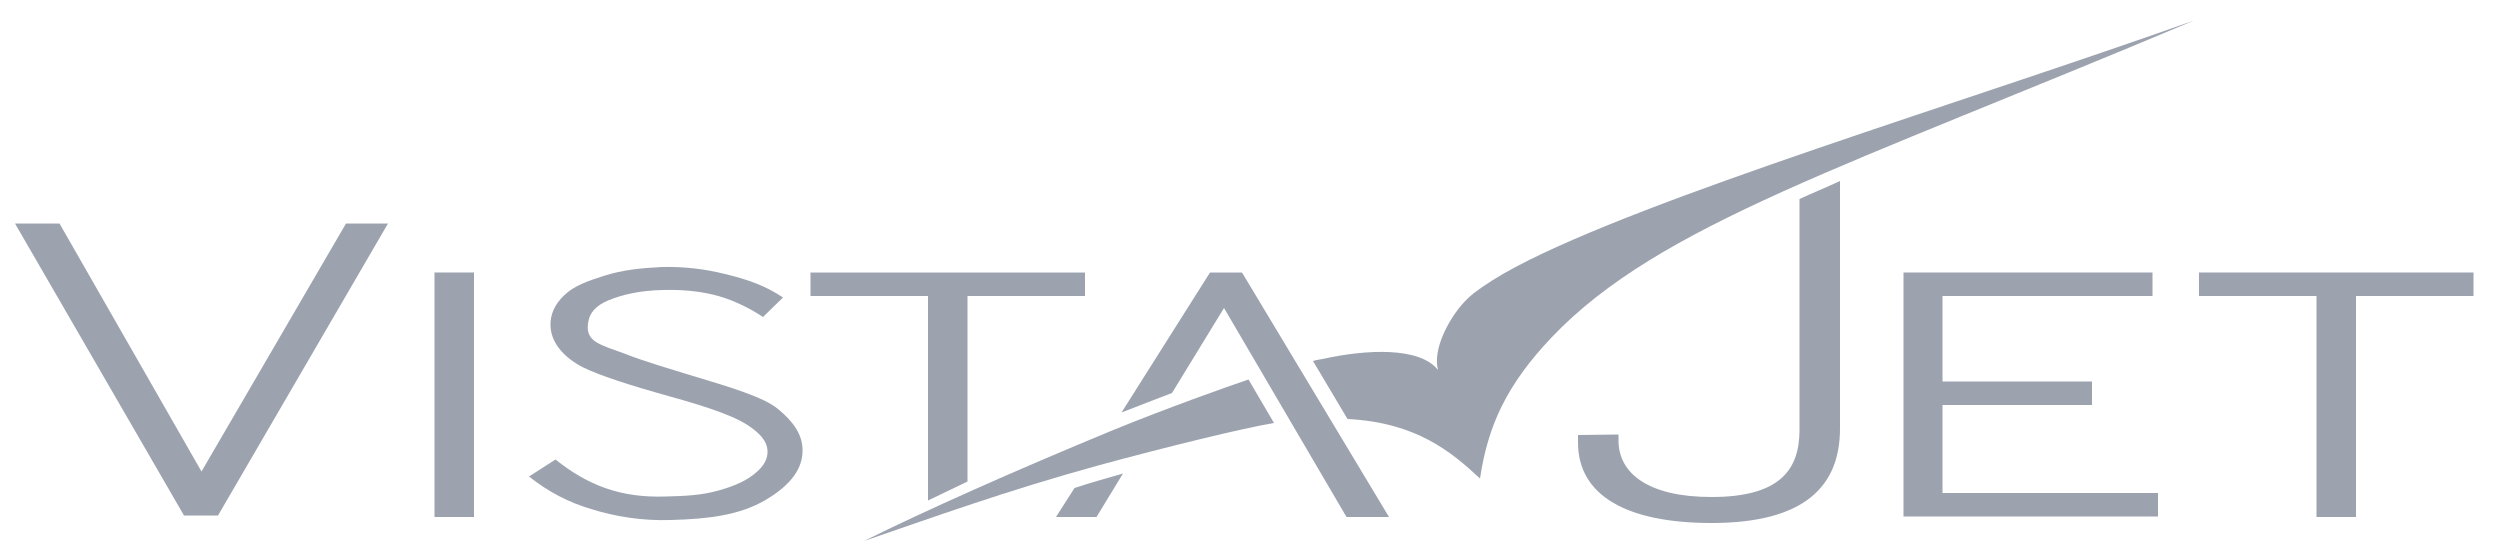
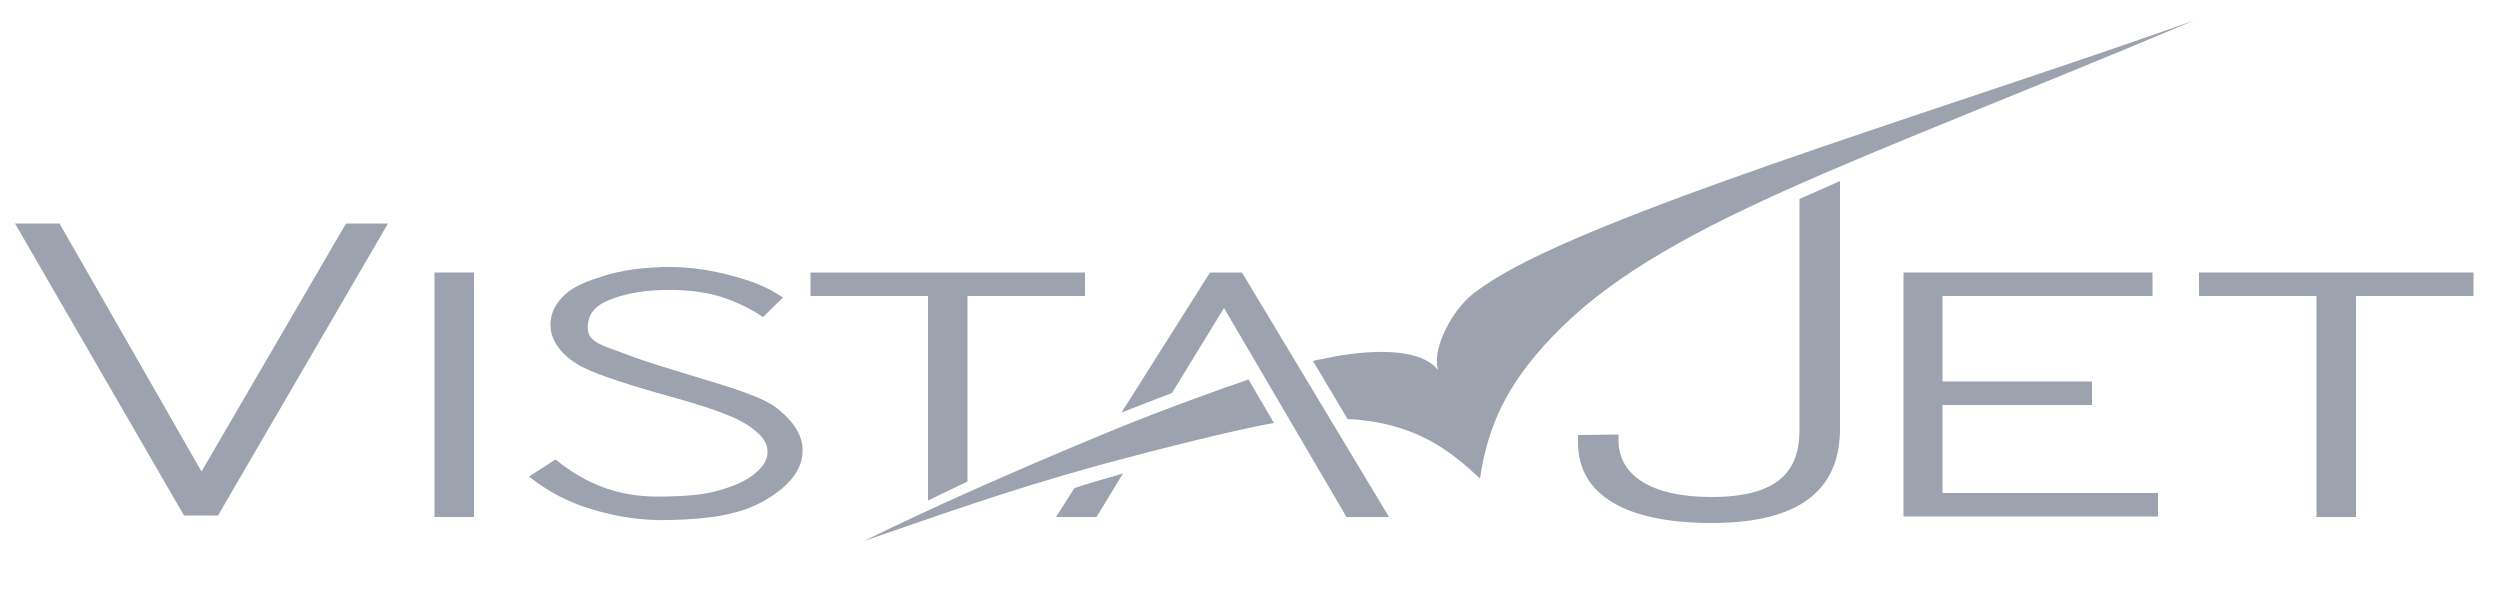
- <svg xmlns="http://www.w3.org/2000/svg" version="1.1" id="svg8" x="0px" y="0px" width="500px" height="110px" viewBox="0 0 500 110" enable-background="new 0 0 500 110" xml:space="preserve">
-   <path id="path4787" fill="#9CA3AF" d="M262.6,72.2c0.6-0.2,1.3-0.3,1.9-0.4c9-2,19.5-2.4,23.1,2.2c-1.1-4.1,2.1-10,4.8-13.1  c0.6-0.7,1.4-1.5,2.4-2.3c2.1-1.6,4.9-3.4,8.3-5.2c26.2-13.9,89-32.7,135.7-49.3c-69.5,29.3-107,40.8-128.5,63.4  c-8.9,9.4-12.7,17.5-14.3,28.2c-5.7-5.3-12.7-11.2-26.5-11.9L262.6,72.2z M222.9,85.9c10.3-4.2,22.6-8.6,26.8-10l5.1,8.7  c-6.1,1-21.6,4.8-35.2,8.5c-18.5,5.1-32.8,10.3-46.8,15.1C185.3,102,202.8,94.2,222.9,85.9" />
-   <path id="path4789" fill="#9CA3AF" d="M86.9,103.4h7.9V54.5h-7.9V103.4z" />
-   <path id="path4791" fill="#9CA3AF" d="M162.1,54.5H217v4.7h-23.5v37.1l-7.9,3.8V59.2h-23.5V54.5" />
-   <path id="path4793" fill="#9CA3AF" d="M380.6,54.5h49.9v4.7h-42v17.1h29.9V81h-29.9v17.6h43.1v4.7h-50.9V54.5" />
-   <path id="path4795" fill="#9CA3AF" d="M439.8,54.5h54.9v4.7h-23.5v44.2h-7.9V59.2h-23.5V54.5" />
-   <path id="path4797" fill="#9CA3AF" d="M368,85.7c0,11.4-6.9,18.9-25.7,18.9c-16.8,0-26.7-5.4-26.7-16.1V87l8.1-0.1v1.2  c0,6.6,6,11.3,18.6,11.3c13.5,0,17.6-5.3,17.6-13.4V39.8c2.6-1.2,5.3-2.3,8.1-3.6V85.7" />
-   <path id="path4799" fill="#9CA3AF" d="M111.1,91.9c6.5,5.2,13.1,7.7,22,7.4c3.8-0.1,7-0.2,10.6-1.2c3.3-0.9,5.8-2.1,7.4-3.5  c1.7-1.4,2.5-2.9,2.4-4.5c-0.1-1.8-1.4-3.4-4-5.1c-3.6-2.3-10-4.2-18.3-6.5c-7-2-13.3-4.1-15.8-5.7c-3.4-2.1-5.2-4.8-5.3-7.6  c-0.1-2.2,0.8-4.3,2.7-6.1c1.9-1.9,4.7-2.9,8.2-4c3.5-1.1,7.2-1.5,11.4-1.7c4.5-0.1,8.6,0.4,12.6,1.4c4.6,1.1,8.2,2.4,11.6,4.7  l-4,3.9c-3.3-2.2-7-3.8-10.1-4.5c-3-0.7-6.3-1-9.9-0.9c-4.6,0.1-8.1,0.9-11,2.1c-2.3,1-3.7,2.3-4,4.6c-0.5,3.7,2.4,4.2,7.5,6.1  c4.1,1.6,9,3,12.2,4c4.6,1.4,8.4,2.5,11.4,3.6c3,1.1,5.3,2.1,6.9,3.4c3.2,2.6,4.8,5.2,4.9,7.9c0.2,3.9-2.3,7.3-7.4,10.3  c-5.1,3-11.3,3.8-18.9,4c-5.8,0.2-11.2-0.7-16-2.2c-4.4-1.3-8.5-3.4-12.4-6.5L111.1,91.9" />
-   <path id="path4801" fill="#9CA3AF" d="M36.8,103.1h6.8l34-58.4h-8.4L40.3,94.3L11.9,44.7H3L36.8,103.1" />
-   <path id="path4803" fill-rule="evenodd" clip-rule="evenodd" fill="#9CA3AF" d="M224.6,94.7l-5.3,8.7h-8.1l3.7-5.8  C218.2,96.5,221.5,95.6,224.6,94.7z M248.4,54.5l29.4,48.9h-8.5l-24.5-41.8l-10.4,17c-3.4,1.3-6.8,2.6-10.1,3.9l17.7-28H248.4" />
+ <svg xmlns="http://www.w3.org/2000/svg" version="1.1" id="svg8" x="0px" y="0px" width="500px" height="120px" viewBox="0 0 500 120" style="enable-background:new 0 0 500 120;" xml:space="preserve">
+   <style type="text/css">
+ 	.st0{fill:#9CA3AF;}
+ 	.st1{fill-rule:evenodd;clip-rule:evenodd;fill:#9CA3AF;}
+ </style>
+   <path id="path4787" class="st0" d="M262.6,72.2c0.6-0.2,1.3-0.3,1.9-0.4c9-2,19.5-2.4,23.1,2.2c-1.1-4.1,2.1-10,4.8-13.1  c0.6-0.7,1.4-1.5,2.4-2.3c2.1-1.6,4.9-3.4,8.3-5.2c26.2-13.9,89-32.7,135.7-49.3c-69.5,29.3-107,40.8-128.5,63.4  c-8.9,9.4-12.7,17.5-14.3,28.2c-5.7-5.3-12.7-11.2-26.5-11.9L262.6,72.2z M222.9,85.9c10.3-4.2,22.6-8.6,26.8-10l5.1,8.7  c-6.1,1-21.6,4.8-35.2,8.5c-18.5,5.1-32.8,10.3-46.8,15.1C185.3,102,202.8,94.2,222.9,85.9" />
+   <path id="path4789" class="st0" d="M86.9,103.4h7.9V54.5h-7.9V103.4z" />
+   <path id="path4791" class="st0" d="M162.1,54.5H217v4.7h-23.5v37.1l-7.9,3.8V59.2h-23.5V54.5" />
+   <path id="path4793" class="st0" d="M380.6,54.5h49.9v4.7h-42v17.1h29.9V81h-29.9v17.6h43.1v4.7h-50.9V54.5" />
+   <path id="path4795" class="st0" d="M439.8,54.5h54.9v4.7h-23.5v44.2h-7.9V59.2h-23.5V54.5" />
+   <path id="path4797" class="st0" d="M368,85.7c0,11.4-6.9,18.9-25.7,18.9c-16.8,0-26.7-5.4-26.7-16.1V87l8.1-0.1v1.2  c0,6.6,6,11.3,18.6,11.3c13.5,0,17.6-5.3,17.6-13.4V39.8c2.6-1.2,5.3-2.3,8.1-3.6V85.7" />
+   <path id="path4799" class="st0" d="M111.1,91.9c6.5,5.2,13.1,7.7,22,7.4c3.8-0.1,7-0.2,10.6-1.2c3.3-0.9,5.8-2.1,7.4-3.5  c1.7-1.4,2.5-2.9,2.4-4.5c-0.1-1.8-1.4-3.4-4-5.1c-3.6-2.3-10-4.2-18.3-6.5c-7-2-13.3-4.1-15.8-5.7c-3.4-2.1-5.2-4.8-5.3-7.6  c-0.1-2.2,0.8-4.3,2.7-6.1c1.9-1.9,4.7-2.9,8.2-4s7.2-1.5,11.4-1.7c4.5-0.1,8.6,0.4,12.6,1.4c4.6,1.1,8.2,2.4,11.6,4.7l-4,3.9  c-3.3-2.2-7-3.8-10.1-4.5c-3-0.7-6.3-1-9.9-0.9c-4.6,0.1-8.1,0.9-11,2.1c-2.3,1-3.7,2.3-4,4.6c-0.5,3.7,2.4,4.2,7.5,6.1  c4.1,1.6,9,3,12.2,4c4.6,1.4,8.4,2.5,11.4,3.6s5.3,2.1,6.9,3.4c3.2,2.6,4.8,5.2,4.9,7.9c0.2,3.9-2.3,7.3-7.4,10.3  c-5.1,3-11.3,3.8-18.9,4c-5.8,0.2-11.2-0.7-16-2.2c-4.4-1.3-8.5-3.4-12.4-6.5L111.1,91.9" />
+   <path id="path4801" class="st0" d="M36.8,103.1h6.8l34-58.4h-8.4L40.3,94.3L11.9,44.7H3L36.8,103.1" />
+   <path id="path4803" class="st1" d="M224.6,94.7l-5.3,8.7h-8.1l3.7-5.8C218.2,96.5,221.5,95.6,224.6,94.7z M248.4,54.5l29.4,48.9  h-8.5l-24.5-41.8l-10.4,17c-3.4,1.3-6.8,2.6-10.1,3.9l17.7-28L248.4,54.5" />
</svg>
